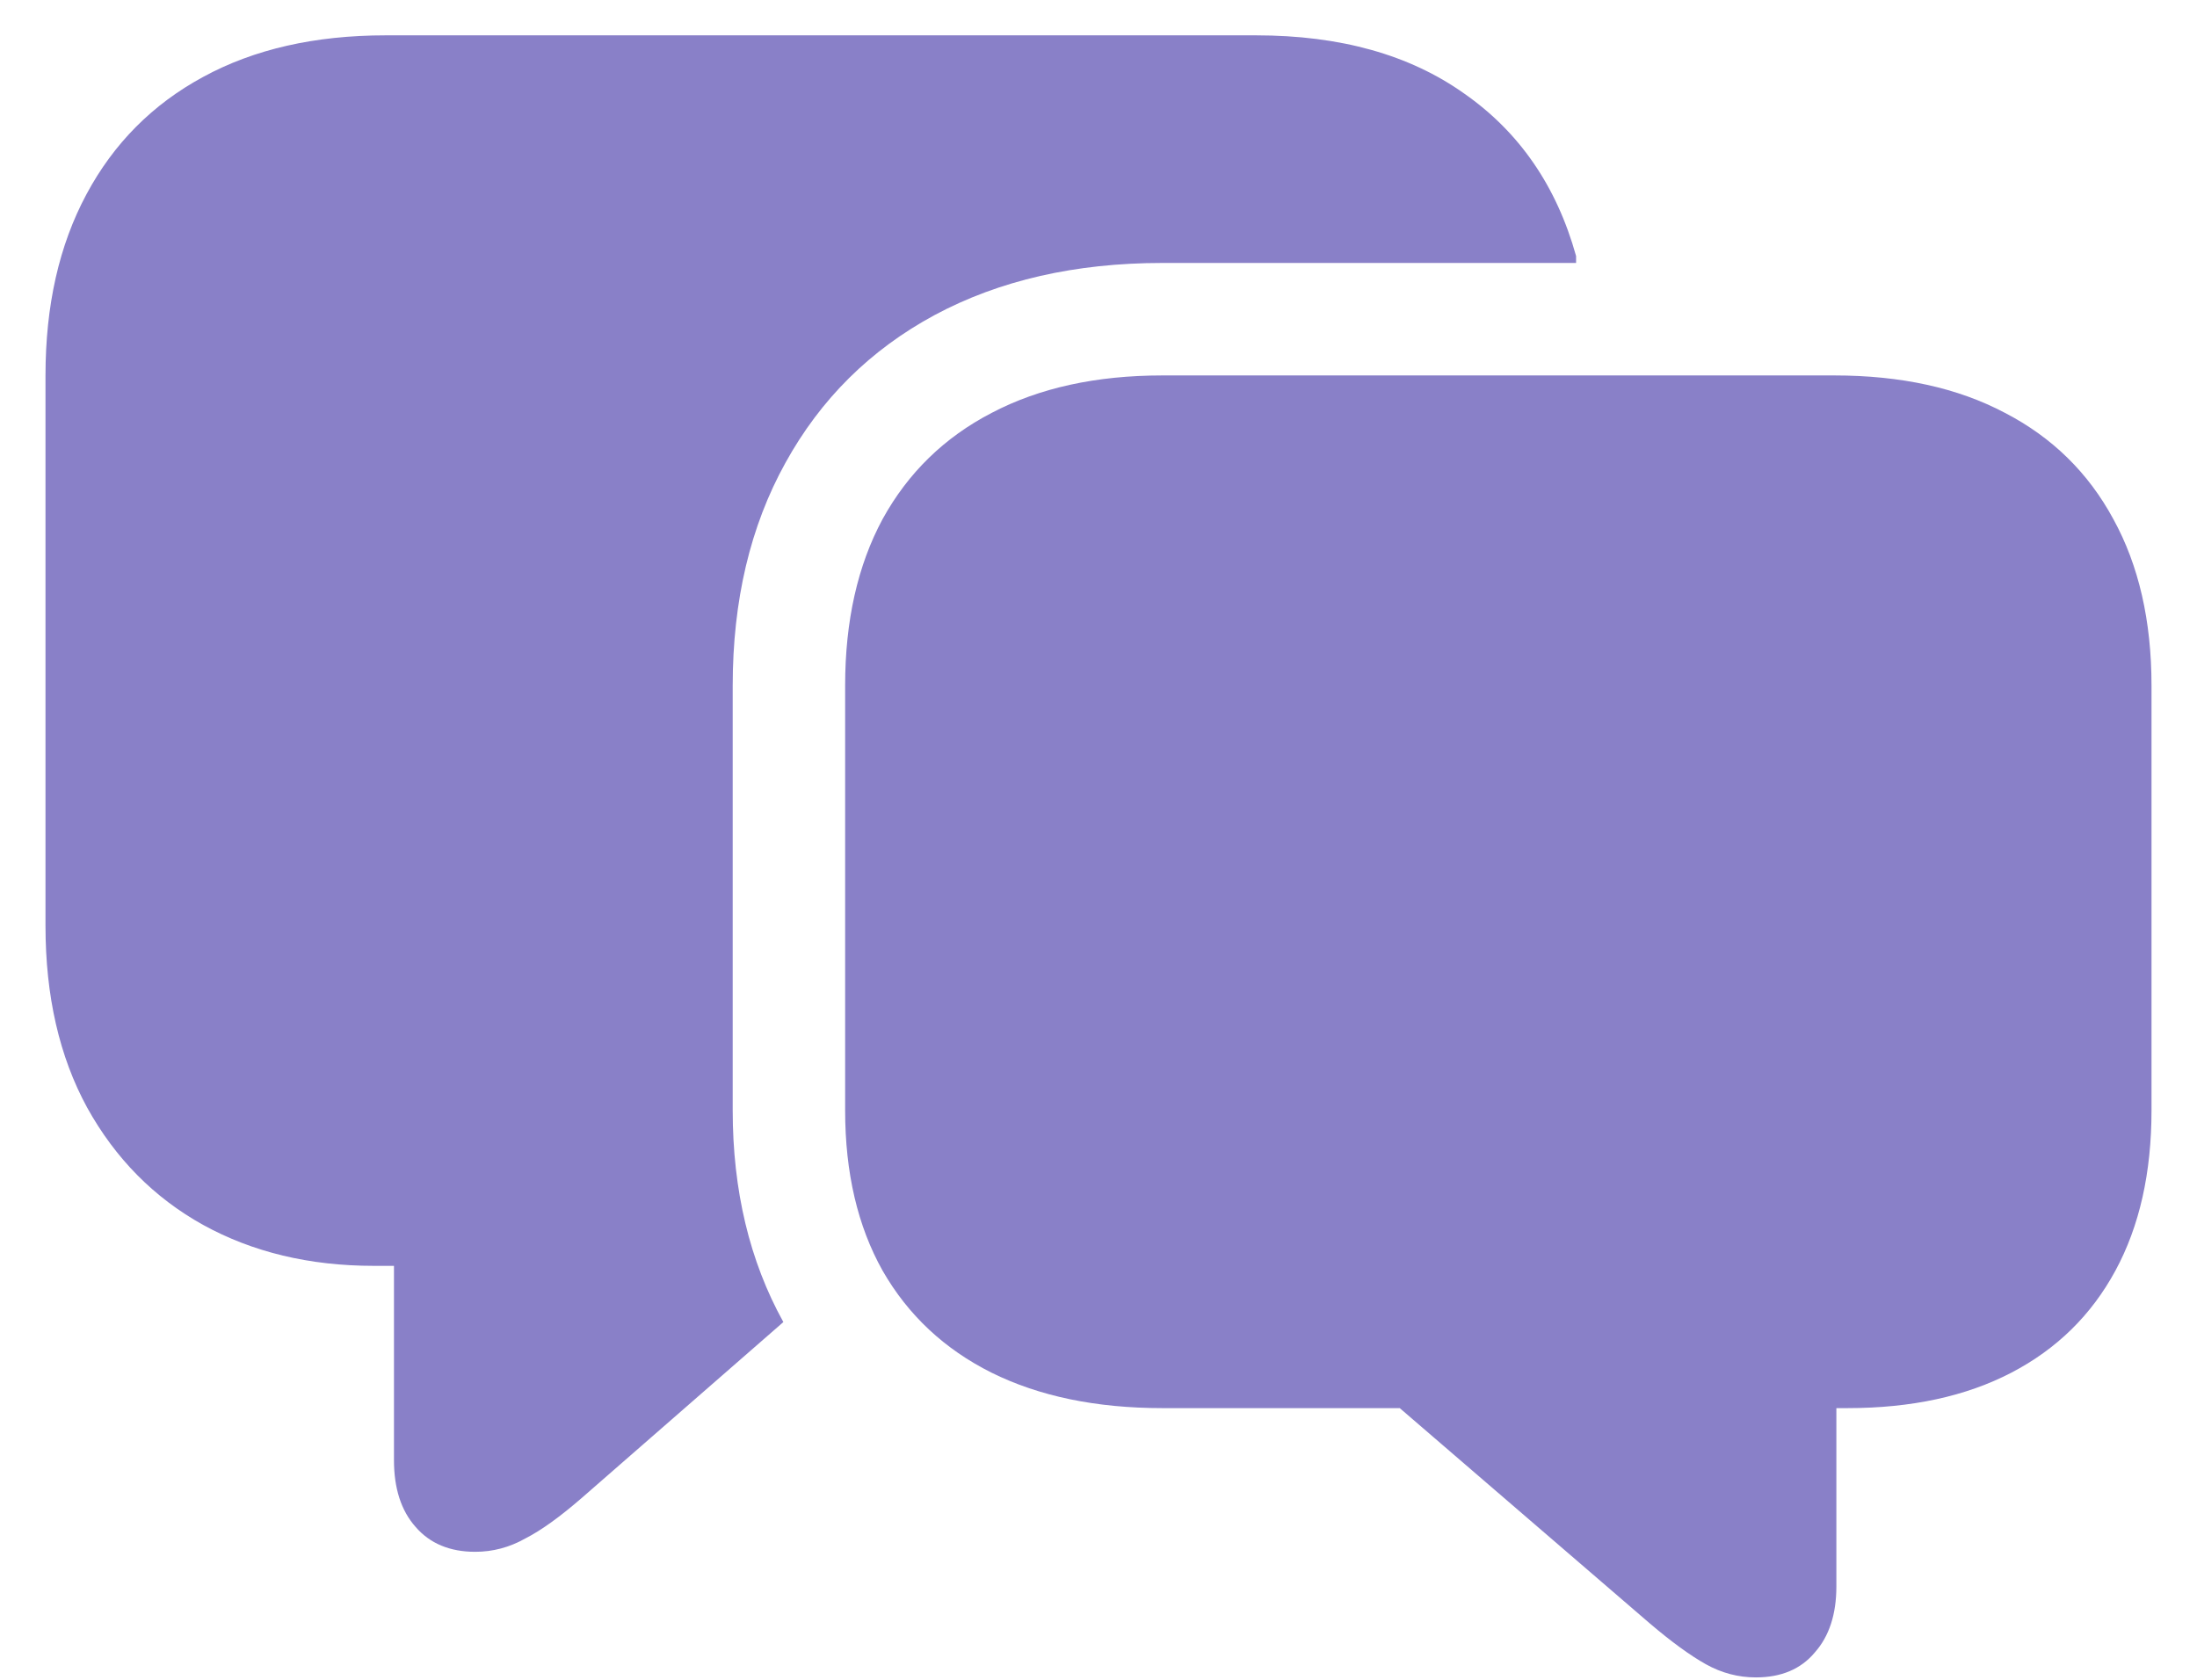
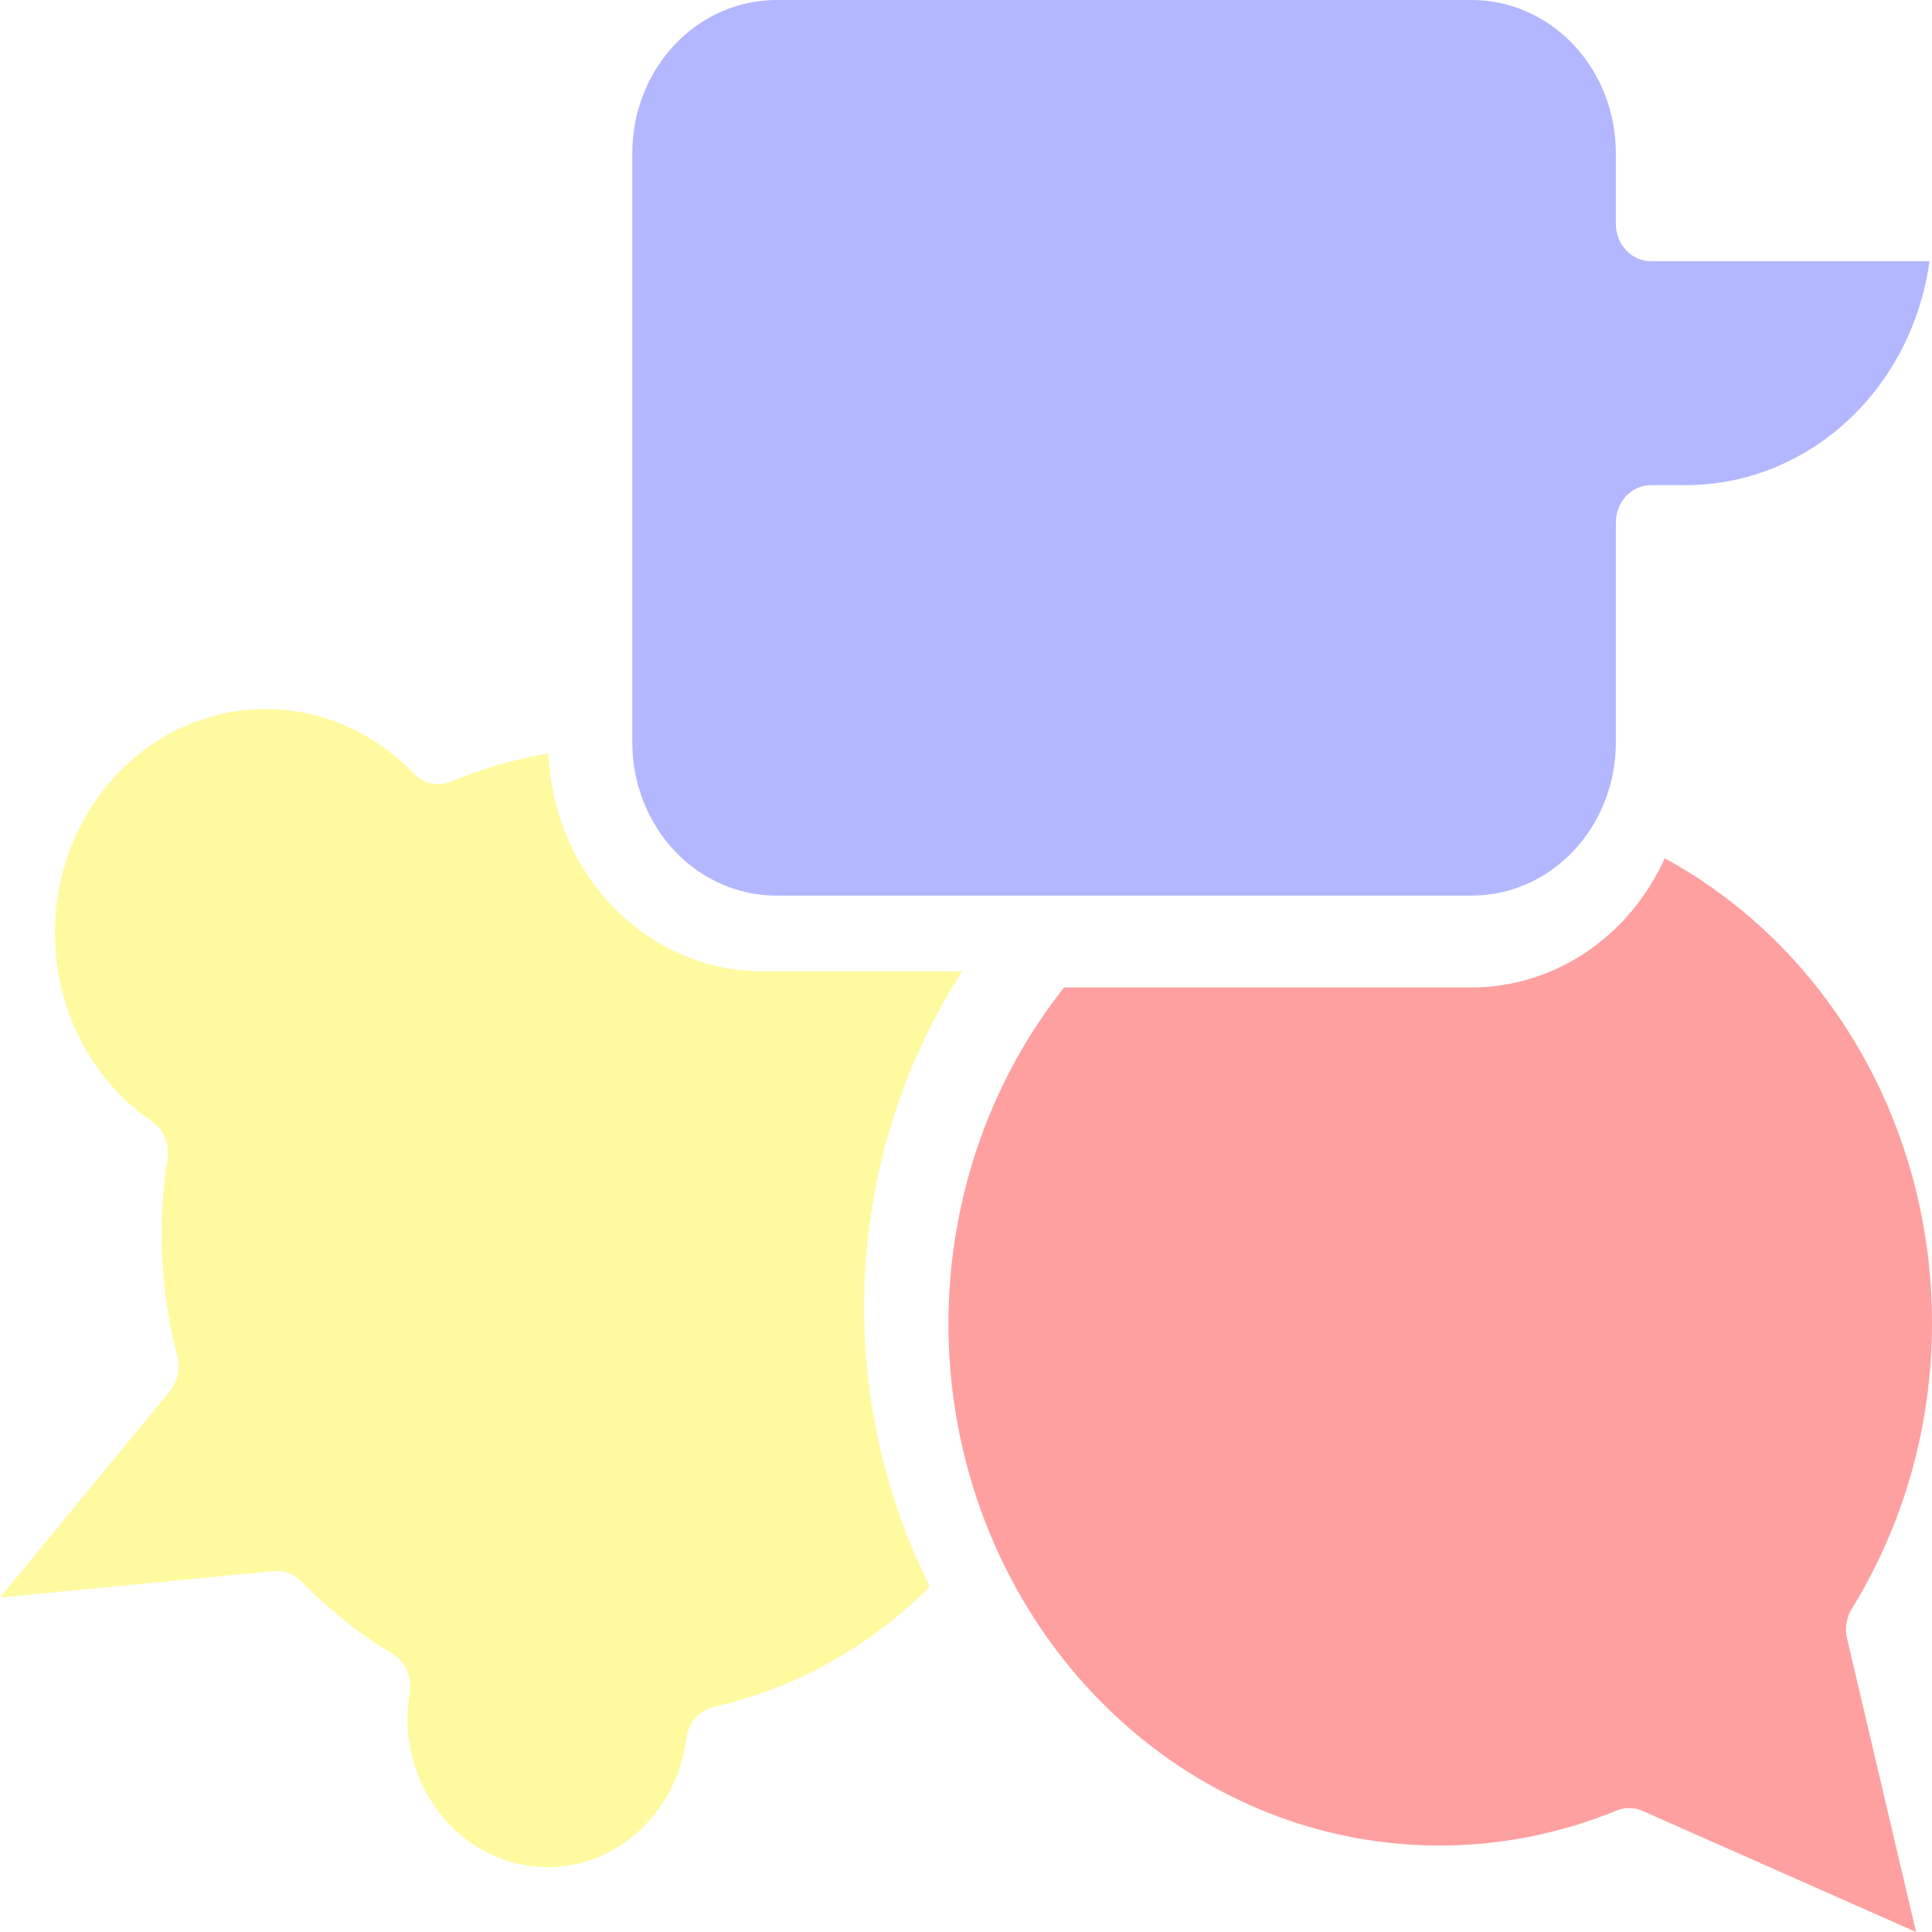
- <svg xmlns="http://www.w3.org/2000/svg" width="34" height="26" viewBox="0 0 34 26" fill="none">
-   <path d="M17.988 21.795C16.964 21.795 16.083 21.612 15.346 21.247C14.615 20.882 14.053 20.355 13.659 19.668C13.273 18.98 13.079 18.153 13.079 17.186V10.612C13.079 9.61 13.273 8.75 13.659 8.034C14.053 7.318 14.615 6.77 15.346 6.391C16.083 6.004 16.964 5.811 17.988 5.811H28.387C29.418 5.811 30.299 6.004 31.029 6.391C31.76 6.77 32.318 7.318 32.705 8.034C33.099 8.75 33.296 9.61 33.296 10.612V17.186C33.296 18.153 33.11 18.98 32.737 19.668C32.365 20.355 31.828 20.882 31.126 21.247C30.424 21.612 29.579 21.795 28.591 21.795H28.419V24.556C28.419 24.985 28.308 25.326 28.086 25.576C27.871 25.834 27.567 25.963 27.173 25.963C26.901 25.963 26.643 25.895 26.399 25.759C26.156 25.623 25.866 25.412 25.529 25.125L21.662 21.795H17.988ZM0.704 14.329V5.811C0.704 4.729 0.915 3.795 1.338 3.007C1.76 2.219 2.362 1.614 3.143 1.191C3.93 0.762 4.872 0.547 5.968 0.547H19.439C20.742 0.547 21.816 0.848 22.661 1.449C23.513 2.044 24.09 2.882 24.391 3.963V4.07H17.988C16.642 4.07 15.467 4.339 14.465 4.876C13.469 5.413 12.7 6.176 12.155 7.164C11.611 8.145 11.339 9.295 11.339 10.612V17.186C11.339 18.425 11.6 19.518 12.123 20.463L9.008 23.181C8.671 23.474 8.378 23.686 8.127 23.814C7.883 23.951 7.626 24.019 7.354 24.019C6.96 24.019 6.652 23.89 6.43 23.632C6.208 23.381 6.097 23.037 6.097 22.601V19.593H5.785C4.79 19.593 3.909 19.381 3.143 18.959C2.383 18.537 1.785 17.931 1.349 17.144C0.919 16.356 0.704 15.418 0.704 14.329Z" fill="#8980C8" />
+ <svg xmlns="http://www.w3.org/2000/svg" width="33" height="33" viewBox="0 0 33 33" fill="none">
+   <path d="M12.194 29.155C12.073 29.182 11.963 29.248 11.879 29.344C11.795 29.44 11.741 29.561 11.724 29.691C11.643 30.331 11.335 30.913 10.864 31.321C10.393 31.729 9.794 31.931 9.187 31.886C8.581 31.842 8.014 31.554 7.6 31.081C7.186 30.608 6.958 29.986 6.96 29.34C6.963 29.197 6.977 29.054 7.002 28.913C7.022 28.784 7.005 28.651 6.952 28.533C6.9 28.415 6.814 28.317 6.707 28.253C6.141 27.91 5.617 27.492 5.147 27.011C5.085 26.947 5.011 26.899 4.93 26.868C4.848 26.838 4.762 26.826 4.676 26.835L0 27.287L2.902 23.763C2.967 23.684 3.013 23.59 3.035 23.488C3.057 23.387 3.056 23.281 3.031 23.18C2.742 22.076 2.684 20.918 2.862 19.787C2.88 19.666 2.864 19.543 2.817 19.431C2.77 19.319 2.694 19.224 2.597 19.157C2.172 18.868 1.809 18.487 1.532 18.04C1.254 17.592 1.068 17.088 0.986 16.559C0.904 16.03 0.927 15.489 1.054 14.97C1.182 14.451 1.41 13.967 1.725 13.548C2.04 13.13 2.434 12.786 2.882 12.539C3.33 12.293 3.822 12.149 4.326 12.118C4.83 12.086 5.334 12.167 5.806 12.356C6.278 12.545 6.708 12.837 7.067 13.213C7.15 13.299 7.254 13.357 7.367 13.381C7.48 13.405 7.597 13.394 7.704 13.349C8.24 13.125 8.798 12.964 9.368 12.869C9.408 13.87 9.81 14.816 10.49 15.509C11.171 16.203 12.077 16.591 13.02 16.592H16.434C15.446 18.123 14.872 19.912 14.775 21.765C14.678 23.618 15.061 25.464 15.883 27.102C14.853 28.132 13.577 28.841 12.194 29.155Z" fill="#FFFA9F" />
+   <path d="M28.2 8.286C28.041 8.286 27.888 8.354 27.776 8.473C27.663 8.593 27.6 8.755 27.6 8.924V12.685C27.599 13.377 27.34 14.042 26.879 14.532C26.417 15.022 25.792 15.297 25.14 15.298H13.26C12.608 15.297 11.982 15.022 11.521 14.532C11.06 14.042 10.801 13.377 10.8 12.685V2.613C10.801 1.921 11.06 1.256 11.521 0.766C11.982 0.276 12.608 0.001 13.26 0H25.14C25.792 0.001 26.417 0.276 26.879 0.766C27.34 1.256 27.599 1.921 27.6 2.613V3.825C27.6 3.994 27.663 4.156 27.776 4.275C27.888 4.395 28.041 4.462 28.2 4.462H32.957C32.812 5.523 32.312 6.494 31.548 7.196C30.785 7.898 29.81 8.285 28.8 8.286H28.2Z" fill="#B3B7FF" />
+   <path d="M33 22.603C33.001 24.337 32.524 26.032 31.628 27.482C31.583 27.555 31.553 27.638 31.539 27.725C31.525 27.812 31.528 27.901 31.549 27.986L32.728 33L28.057 30.932C27.915 30.869 27.755 30.867 27.611 30.926C25.873 31.638 23.962 31.716 22.178 31.148C20.394 30.579 18.839 29.396 17.758 27.785C16.677 26.174 16.131 24.227 16.207 22.25C16.282 20.273 16.975 18.379 18.176 16.866H25.14C25.829 16.865 26.504 16.658 27.087 16.268C27.67 15.877 28.137 15.32 28.435 14.661C29.811 15.409 30.965 16.547 31.771 17.948C32.577 19.35 33.002 20.961 33 22.603Z" fill="#FFA0A0" />
</svg>
